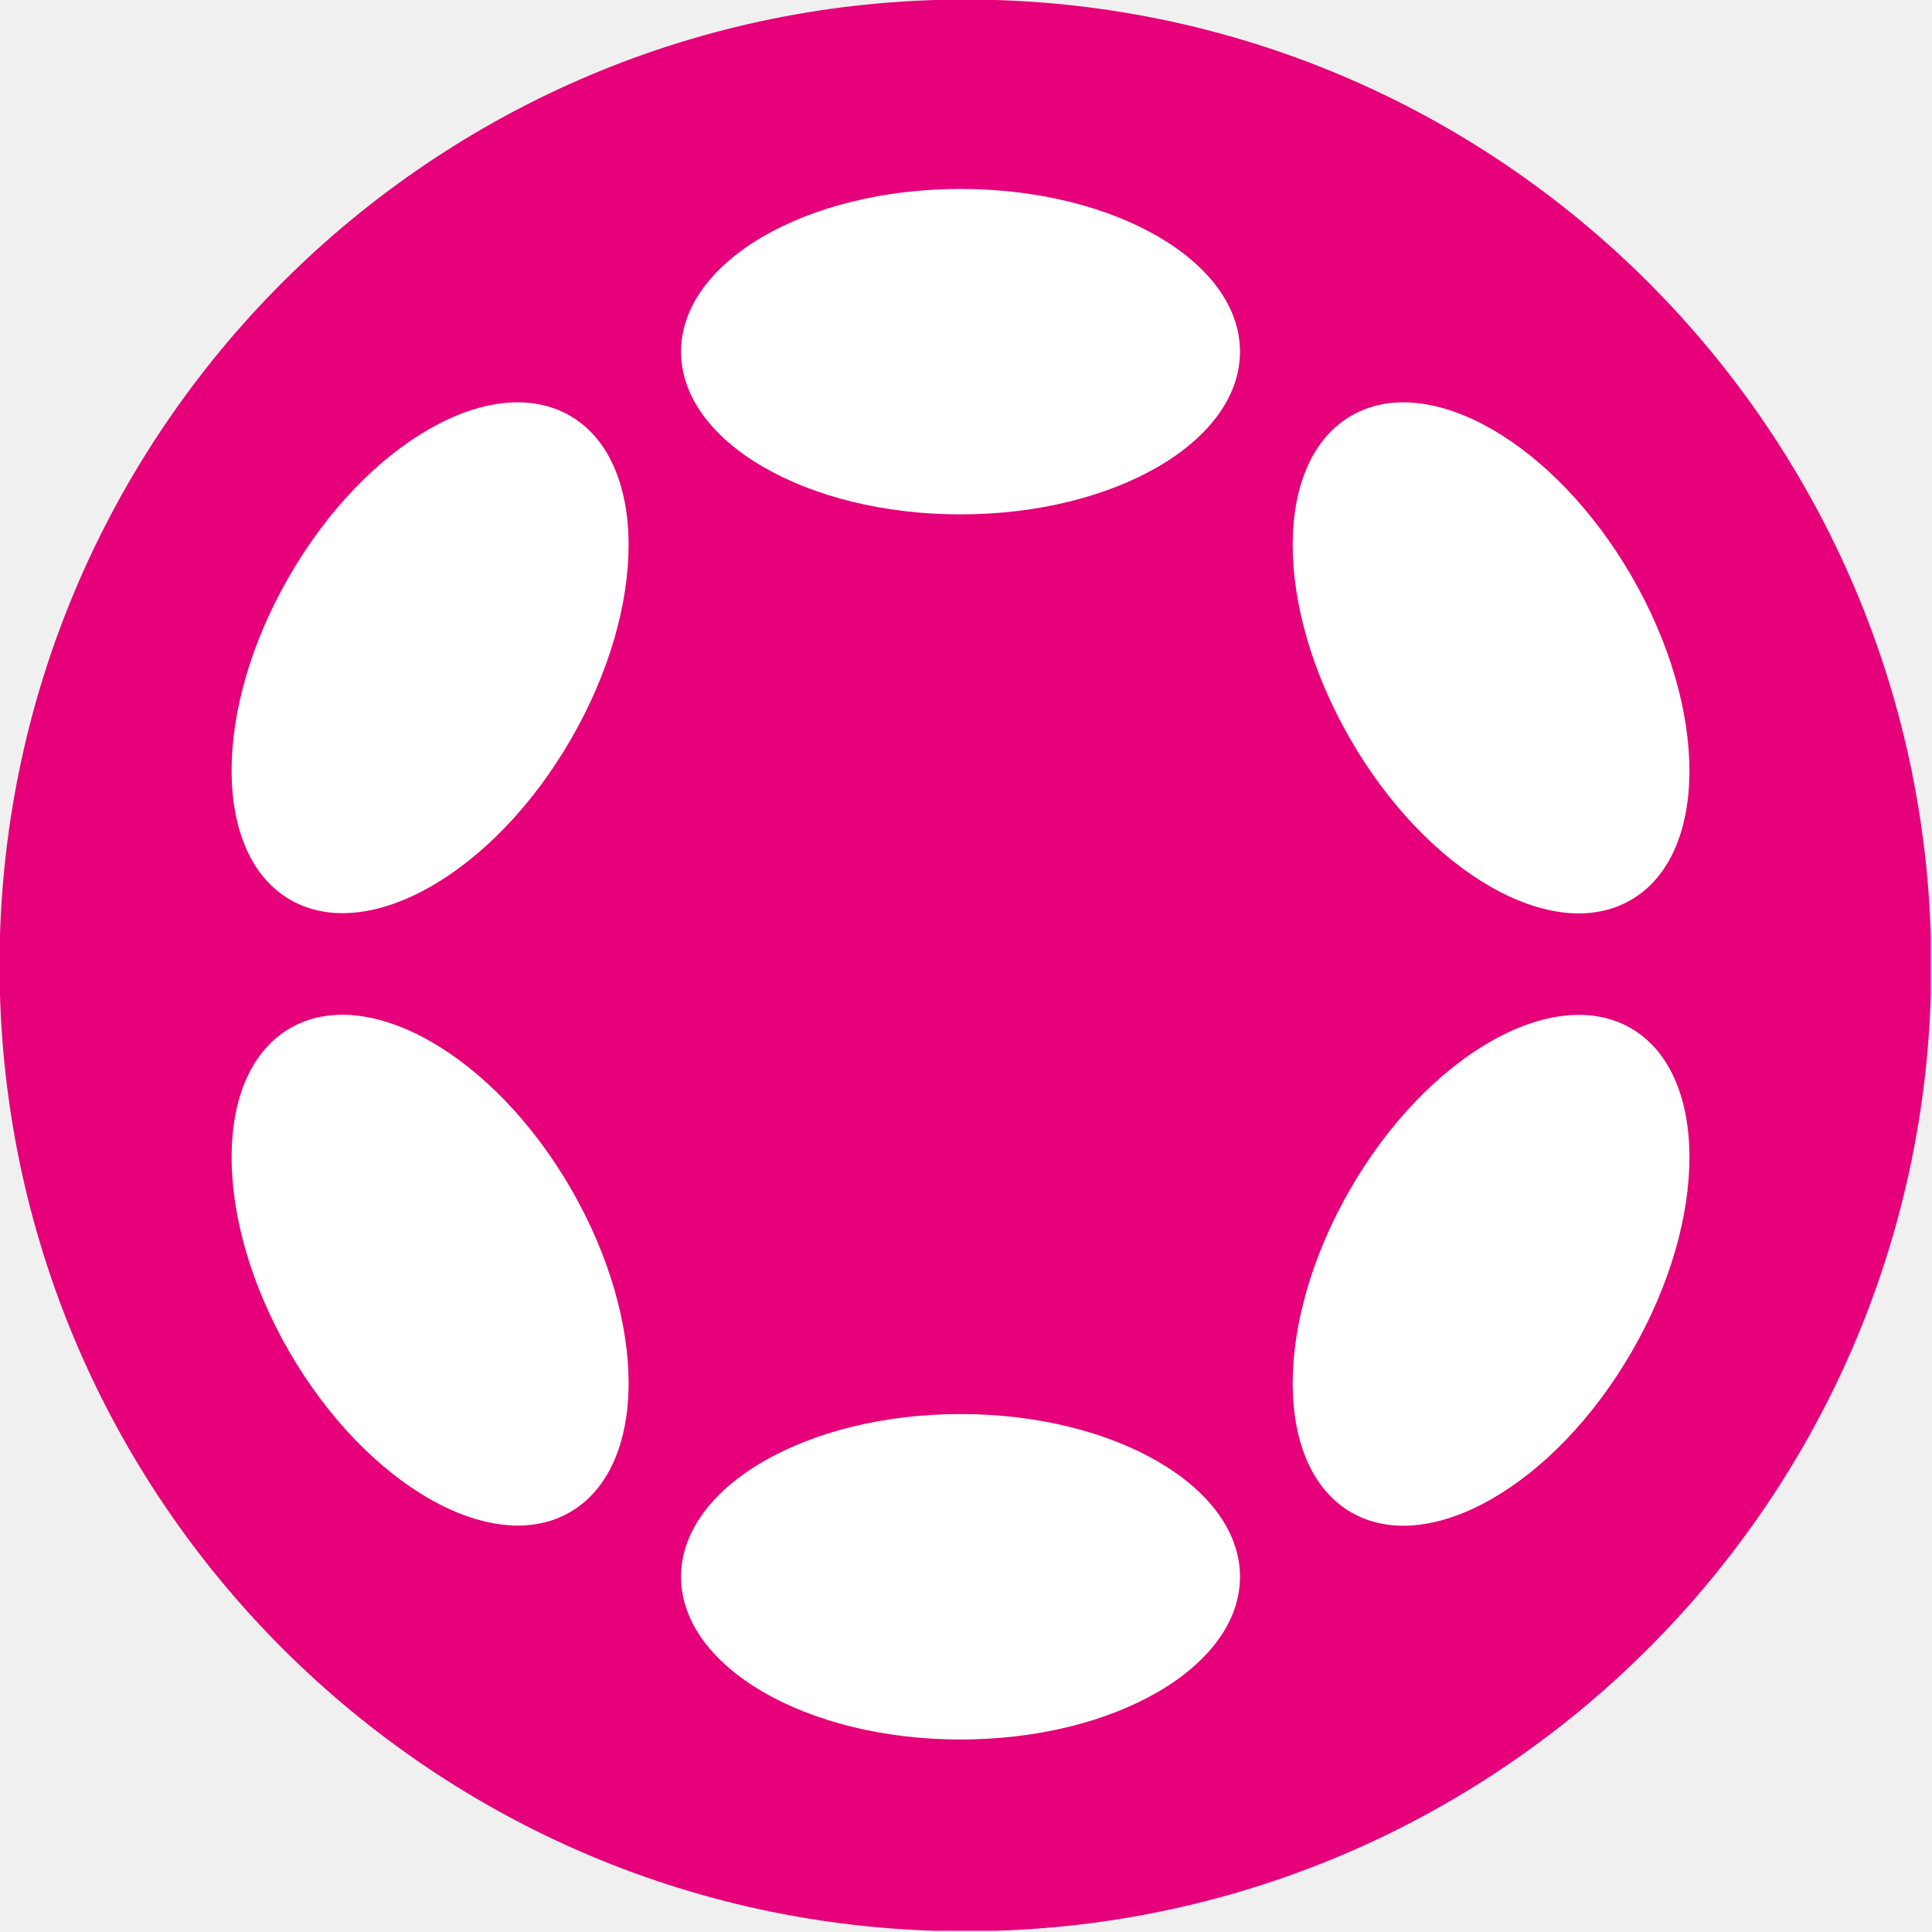
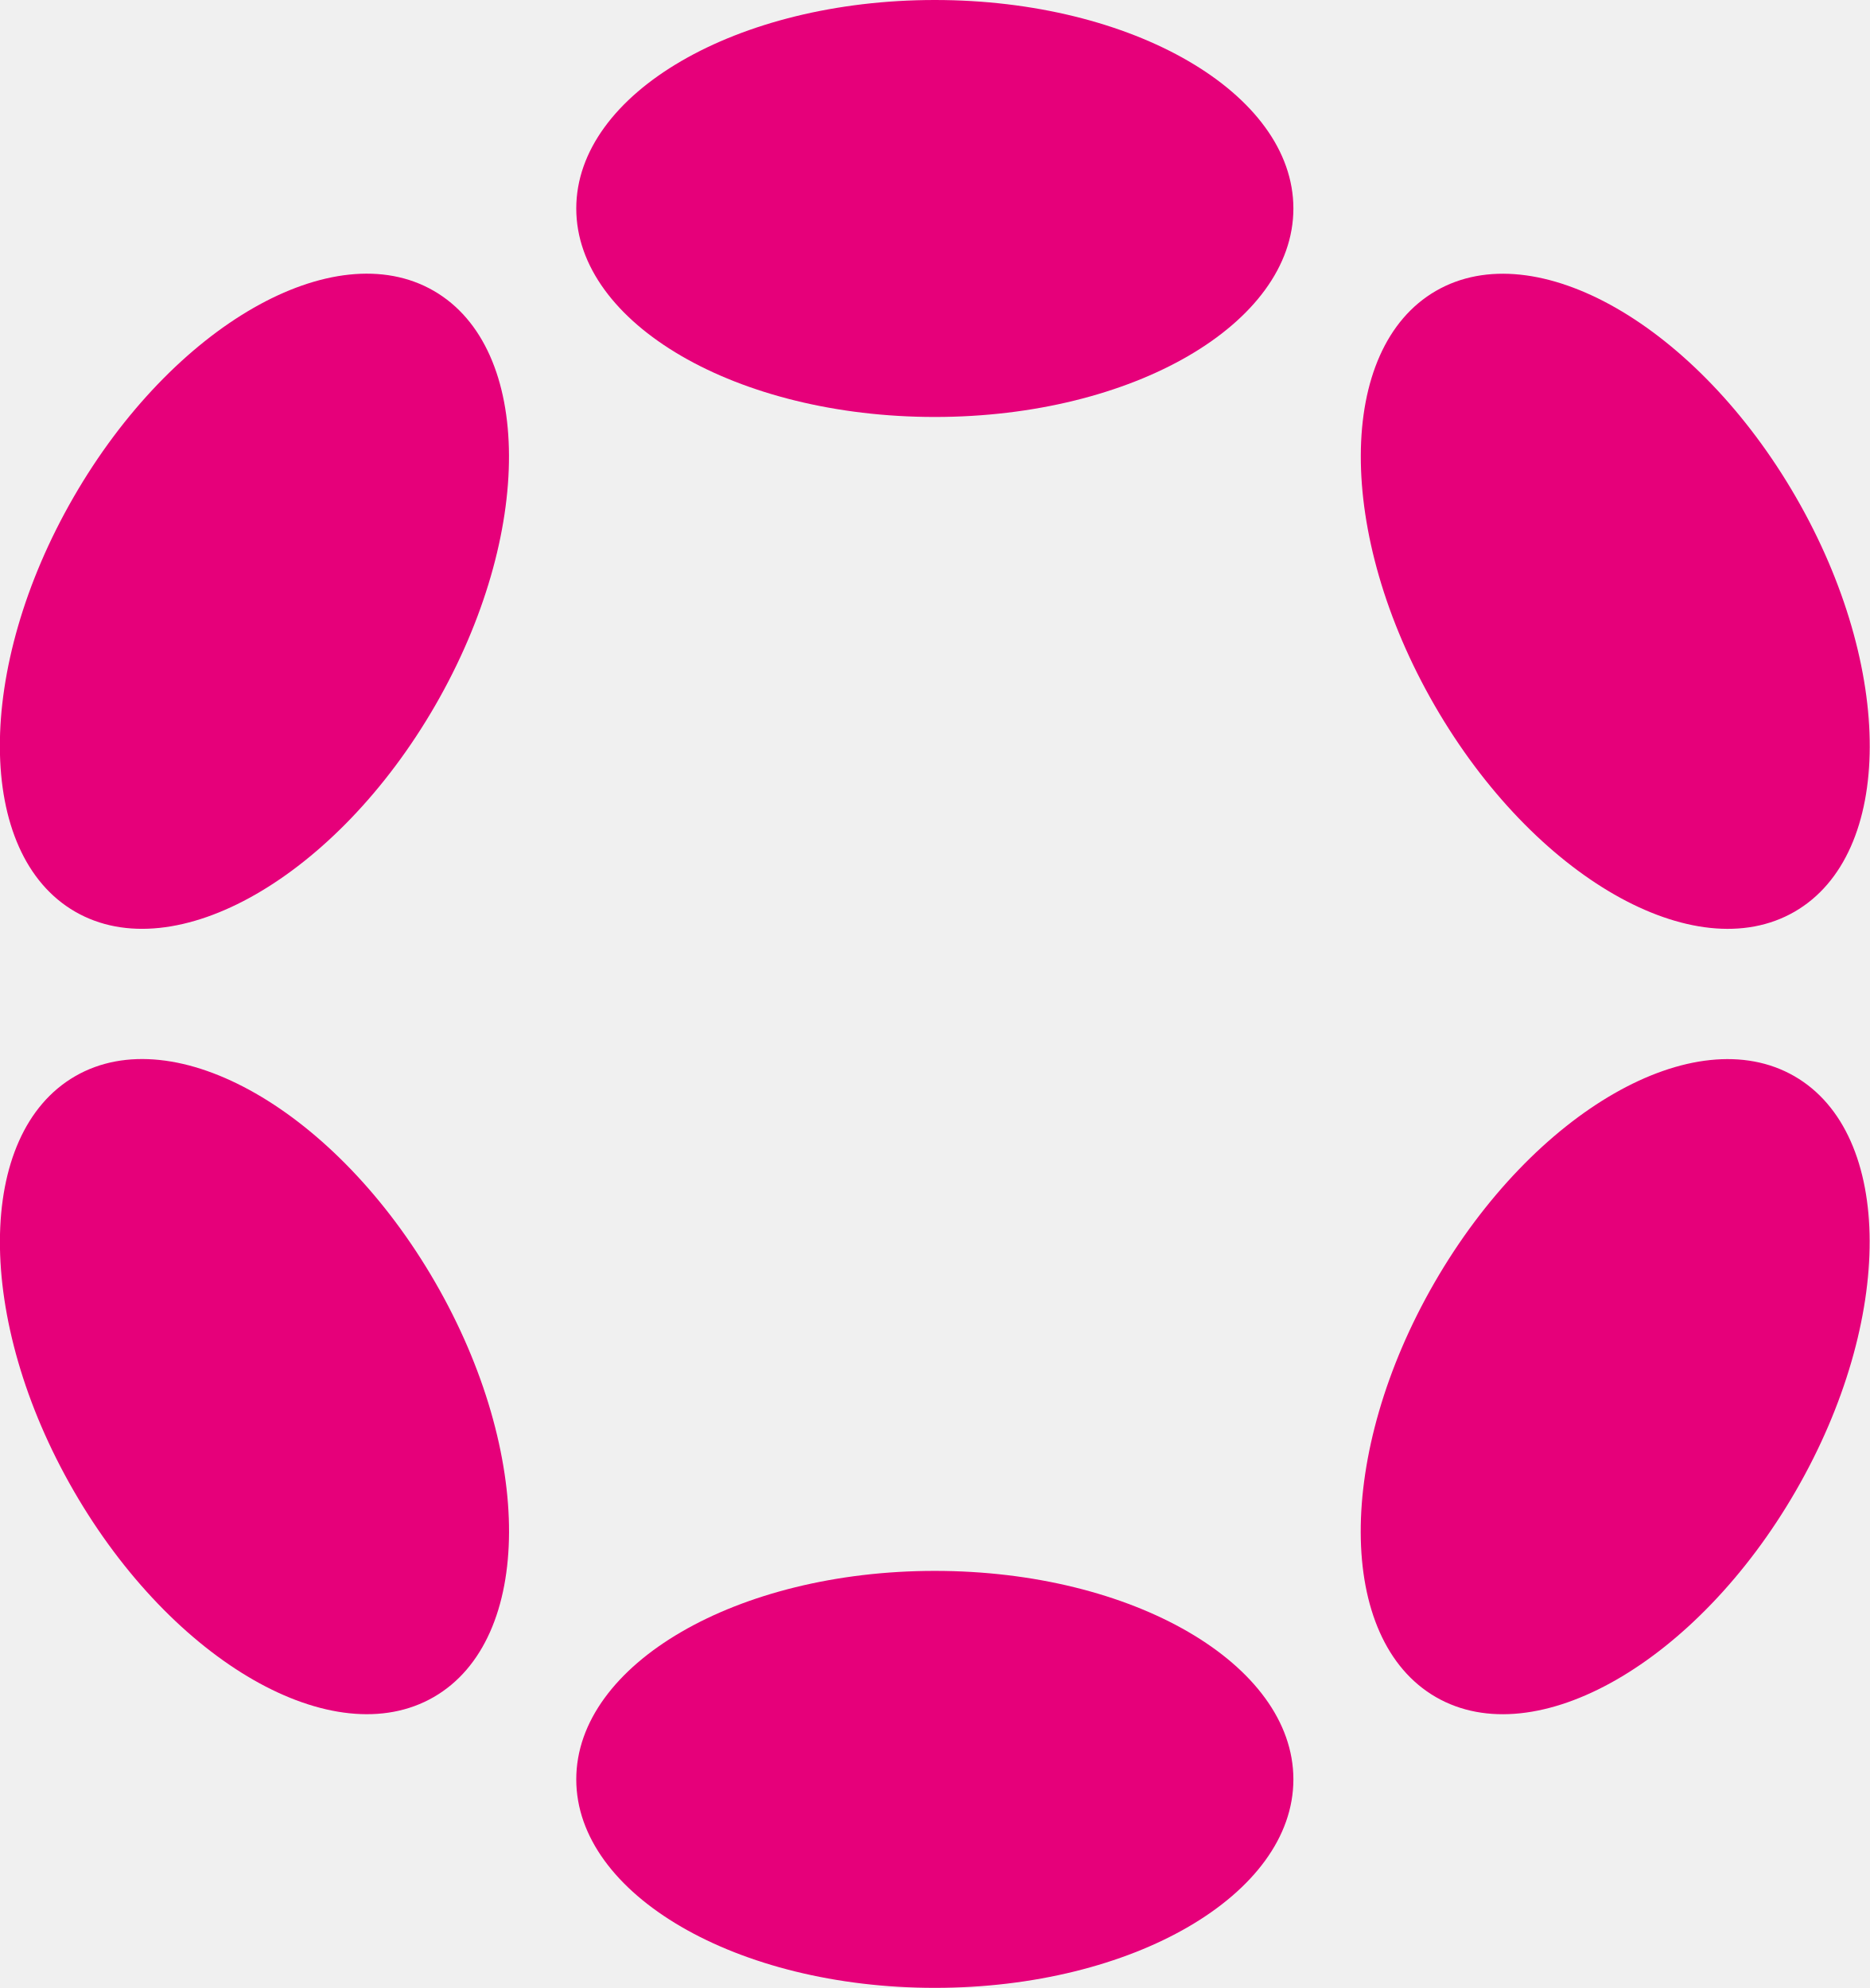
- <svg xmlns="http://www.w3.org/2000/svg" width="317" height="317" viewBox="0 0 317 317" fill="none">
-   <g clip-path="url(#clip0_1358_14)">
-     <path fill-rule="evenodd" clip-rule="evenodd" d="M158.4 -0.076C245.934 -0.076 316.876 70.866 316.876 158.4C316.876 245.934 245.934 316.875 158.4 316.875C70.866 316.875 -0.076 245.934 -0.076 158.4C-0.076 70.866 70.866 -0.076 158.4 -0.076Z" fill="#E60079" />
-     <path d="M157.6 31C182.944 31 203.456 42.952 203.456 57.7C203.456 72.449 182.902 84.4 157.6 84.4C132.256 84.4 111.744 72.449 111.744 57.7C111.744 42.952 132.298 31 157.6 31Z" fill="white" />
-     <path d="M157.6 232.014C182.944 232.014 203.456 243.966 203.456 258.714C203.456 273.463 182.902 285.414 157.6 285.414C132.256 285.414 111.744 273.463 111.744 258.714C111.744 243.966 132.298 232.014 157.6 232.014Z" fill="white" />
-     <path d="M47.451 94.572C60.123 72.618 80.721 60.836 93.52 68.211C106.276 75.585 106.361 99.361 93.689 121.272C81.017 143.225 60.42 155.007 47.621 147.633C34.864 140.259 34.779 116.483 47.451 94.572Z" fill="white" />
-     <path d="M221.553 195.1C234.225 173.147 254.822 161.365 267.579 168.697C280.336 176.071 280.421 199.804 267.749 221.758C255.077 243.711 234.479 255.493 221.723 248.161C208.966 240.787 208.881 217.054 221.553 195.1Z" fill="white" />
-     <path d="M47.621 168.696C60.377 161.322 81.017 173.146 93.689 195.057C106.361 217.011 106.276 240.744 93.52 248.119C80.763 255.493 60.123 243.669 47.451 221.757C34.779 199.804 34.864 176.071 47.621 168.696Z" fill="white" />
-     <path d="M221.723 68.21C234.479 60.836 255.077 72.661 267.749 94.614C280.421 116.567 280.336 140.301 267.579 147.675C254.822 155.05 234.225 143.225 221.553 121.272C208.881 99.318 208.966 75.585 221.723 68.21Z" fill="white" />
-   </g>
-   <defs>
-     <clipPath id="clip0_1358_14">
-       <rect width="316.8" height="316.8" fill="white" />
-     </clipPath>
-   </defs>
+ <svg xmlns="http://www.w3.org/2000/svg" version="1.1" id="Logo" x="0px" y="0px" viewBox="0 0 1326.1 1410.3" style="enable-background:new 0 0 1326.1 1410.3;" xml:space="preserve">
+   <style type="text/css">
+ 	.st0{fill:#E6007A;}
+ </style>
+   <ellipse class="st0" cx="663" cy="147.9" rx="254.3" ry="147.9" />
+   <ellipse class="st0" cx="663" cy="1262.3" rx="254.3" ry="147.9" />
+   <ellipse transform="matrix(0.5 -0.866 0.866 0.5 -279.1512 369.5916)" class="st0" cx="180.5" cy="426.5" rx="254.3" ry="148" />
+   <ellipse transform="matrix(0.5 -0.866 0.866 0.5 -279.1552 1483.952)" class="st0" cx="1145.6" cy="983.7" rx="254.3" ry="147.9" />
+   <ellipse transform="matrix(0.866 -0.5 0.5 0.866 -467.6798 222.044)" class="st0" cx="180.5" cy="983.7" rx="148" ry="254.3" />
+   <ellipse transform="matrix(0.866 -0.5 0.5 0.866 -59.8007 629.9254)" class="st0" cx="1145.6" cy="426.6" rx="147.9" ry="254.3" />
</svg>
